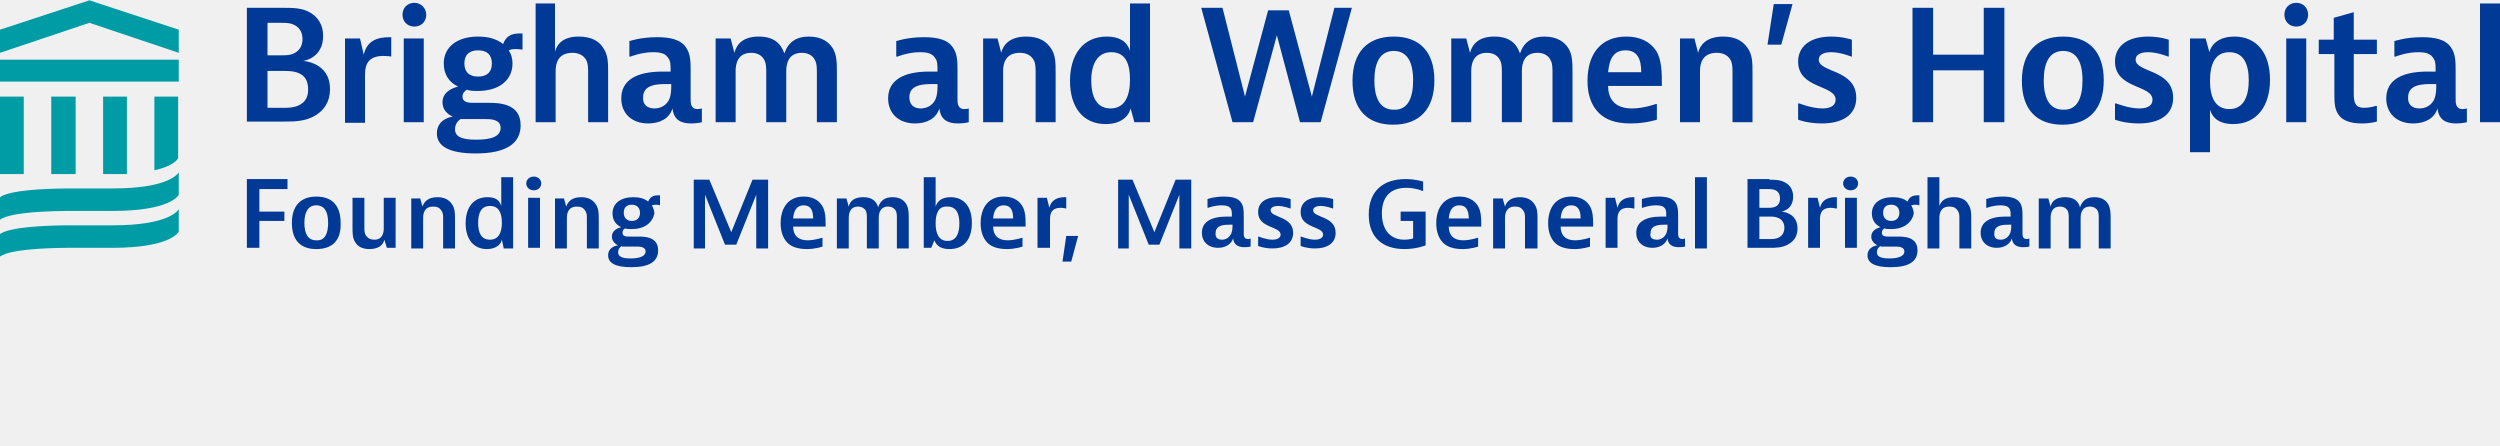
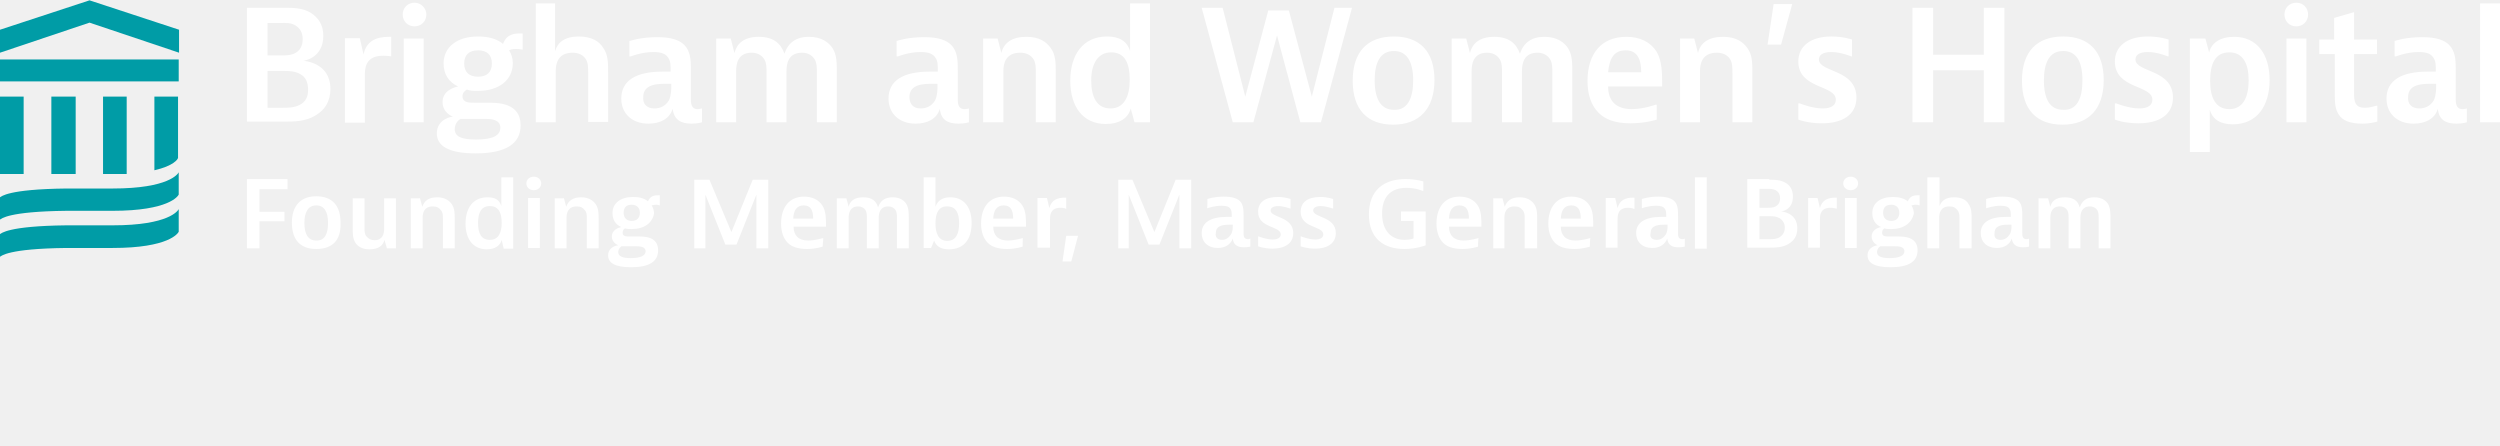
- <svg xmlns="http://www.w3.org/2000/svg" width="740" height="132" fill="none" viewBox="0 0 740 132">
-   <path fill="#003A96" d="M85.1 53.19v2.775h-8.325v6.66h7.4V65.4h-7.4v7.955h-3.7v-20.35H85.1v.185Zm8.51 20.535c-4.625 0-7.215-2.59-7.215-7.77 0-4.995 2.59-7.77 7.215-7.77s7.215 2.59 7.215 7.77c.185 5.18-2.405 7.77-7.215 7.77Zm3.515-7.77c0-3.33-1.11-5.18-3.515-5.18-2.405 0-3.515 2.035-3.515 5.18 0 3.33 1.11 5.18 3.515 5.18 2.59.185 3.515-2.035 3.515-5.18Zm17.39 7.4-.74-2.405c-.37 1.665-1.85 2.775-4.44 2.775-2.035 0-3.33-.74-4.07-1.85-.925-1.295-.925-2.775-.925-4.625v-8.695h3.515v8.88c0 .925 0 1.665.555 2.405.555.74 1.295 1.11 2.405 1.11 2.405 0 2.775-2.035 2.775-3.33v-9.065h3.515v14.8h-2.59Zm9.805-14.8.74 2.59c.555-1.665 1.85-2.775 4.44-2.775 2.22 0 3.515.925 4.255 2.035.925 1.295.925 2.775.925 4.44v8.695h-3.515v-8.88c0-.925 0-1.665-.555-2.405-.555-.74-1.11-1.11-2.405-1.11-2.59 0-2.96 2.035-2.96 3.33v9.065h-3.515v-14.8h2.59v-.185Zm27.565-6.105v21.09h-2.775l-.555-2.59c-.37 1.665-2.035 2.775-4.44 2.775-4.07 0-6.29-3.145-6.29-7.585 0-4.625 2.22-7.77 6.475-7.77 2.22 0 3.515.74 4.07 2.59v-8.51h3.515Zm-10.36 13.505c0 2.96.925 4.995 3.515 4.995s3.515-2.22 3.515-4.995c0-2.96-.925-4.995-3.515-4.995s-3.515 2.035-3.515 4.995ZM160.21 54.3c0 1.11-.925 2.035-2.22 2.035-1.295 0-2.22-.925-2.22-2.035s.925-2.035 2.22-2.035c1.295 0 2.22.925 2.22 2.035Zm-.37 4.255v14.8h-3.515v-14.8h3.515Zm7.03 0 .74 2.59c.555-1.665 1.85-2.775 4.44-2.775 2.22 0 3.515.925 4.255 2.035.925 1.295.925 2.775.925 4.44v8.695h-3.515v-8.88c0-.925 0-1.665-.555-2.405-.555-.74-1.11-1.11-2.405-1.11-2.59 0-2.96 2.035-2.96 3.33v9.065h-3.515v-14.8h2.59v-.185Zm20.165 9.25c-.74 0-1.48 0-2.035-.185-.37.185-.74.555-.74 1.295 0 1.11 1.11 1.11 2.035 1.11h2.59c1.85 0 5.92 0 5.92 4.07 0 3.33-2.59 4.995-7.955 4.995-4.81 0-6.845-1.295-6.845-3.515 0-2.59 2.775-2.96 2.96-2.96 0 0-1.85-.74-1.85-2.59 0-1.85 1.85-2.59 2.775-2.775-1.665-.74-2.59-2.22-2.59-4.07 0-2.96 2.405-4.81 6.105-4.81 1.85 0 3.33.37 4.44 1.295.74-1.85 2.22-1.85 3.145-1.85h.37v2.96s-.555-.185-1.11-.185c-.74 0-1.11.185-1.295.185.37.74.74 1.48.74 2.405-.555 2.775-2.96 4.625-6.66 4.625Zm-2.96 4.995s-1.11.555-1.11 1.85 1.11 1.85 3.7 1.85c2.775 0 4.44-.74 4.44-2.035 0-1.48-1.85-1.48-2.775-1.48h-4.255V72.8Zm5.365-9.805c0-1.48-.925-2.405-2.405-2.405-1.48 0-2.405.74-2.405 2.405 0 1.48.925 2.405 2.405 2.405 1.48 0 2.405-.925 2.405-2.405Zm20.535-9.805 6.475 15.54 6.29-15.54h4.625v20.35h-3.515V57.63l-5.92 14.8h-3.33l-5.92-14.8v15.91h-3.33V53.19h4.625Zm33.485 19.795s-2.035.74-4.625.74c-2.775 0-4.625-.74-5.735-1.85-1.295-1.295-2.035-3.33-2.035-5.735 0-4.81 2.405-7.955 6.845-7.955 2.405 0 4.255.925 5.365 2.59 1.11 1.665 1.11 3.885 1.11 6.29h-9.62c0 2.59 1.48 4.07 4.255 4.07 2.035 0 4.255-.74 4.255-.74h.185v2.59Zm-2.775-8.325c0-2.405-.74-3.885-2.775-3.885s-2.96 1.48-3.145 3.885h5.92Zm9.805-6.105.74 2.59c.37-1.665 1.665-2.775 4.255-2.775s3.885 1.11 4.44 2.96c.74-2.035 2.035-2.96 4.255-2.96 2.405 0 3.515 1.11 4.07 2.035.74 1.295.74 2.775.74 4.44v8.695h-3.515v-8.88c0-.925 0-1.665-.37-2.405-.37-.555-1.11-1.11-2.22-1.11-2.405 0-2.775 2.035-2.775 3.33v9.065h-3.515v-8.88c0-.925 0-1.665-.37-2.405-.37-.555-1.11-1.11-2.22-1.11-2.405 0-2.775 2.035-2.775 3.33v9.065h-3.515v-14.8h2.775v-.185Zm26.455-6.105v8.695c.555-1.665 1.85-2.775 4.44-2.775 3.885 0 6.29 2.775 6.29 7.585 0 4.995-2.405 7.77-6.66 7.77-2.22 0-3.7-.74-4.44-2.59l-.925 2.22h-2.22V52.45h3.515Zm0 13.69c0 2.96.925 5.18 3.515 5.18s3.515-2.22 3.515-5.18c0-2.96-.925-4.995-3.515-4.995-2.59-.185-3.515 1.85-3.515 4.995Zm25.715 6.845s-2.035.74-4.625.74c-2.775 0-4.625-.74-5.735-1.85-1.295-1.295-2.035-3.33-2.035-5.735 0-4.81 2.405-7.955 6.845-7.955 2.405 0 4.255.925 5.365 2.59 1.11 1.665 1.11 3.885 1.11 6.29h-9.62c0 2.59 1.48 4.07 4.255 4.07 2.035 0 4.255-.74 4.255-.74h.185v2.59Zm-2.775-8.325c0-2.405-.74-3.885-2.775-3.885s-2.96 1.48-3.145 3.885h5.92Zm15.54-2.96s-.74-.185-1.48-.185c-3.145 0-3.145 2.405-3.145 3.515v8.325h-3.7v-14.8h2.775l.74 2.96c.555-2.405 2.405-3.145 4.625-3.145h.37v3.33h-.185Zm3.7 8.14-2.035 7.585h-2.59l1.11-7.585h3.515Zm16.095-16.65 6.475 15.54 6.29-15.54h4.625v20.35h-3.515V57.63l-5.92 14.8h-3.145l-5.92-14.8v15.91h-3.145V53.19h4.255Zm22.2 5.735s1.85-.74 4.81-.74c2.22 0 4.255.37 5.18 1.85.74 1.11.74 2.59.74 4.07V69.1c0 .555 0 1.665 1.295 1.665.37 0 .74-.185.74-.185v2.405s-.74.185-1.85.185c-1.85 0-3.145-.74-3.33-2.59-.555 1.665-2.22 2.775-4.44 2.775-2.96 0-4.81-1.85-4.81-4.44 0-3.145 2.59-4.81 7.4-4.81h1.48c0-1.295 0-1.85-.37-2.405-.37-.555-1.11-.925-2.59-.925-2.22 0-4.07.74-4.07.74h-.185v-2.59Zm4.255 12.025c1.11 0 2.035-.555 2.59-1.48.555-.925.555-2.035.555-2.59v-.37h-.74c-1.48 0-4.255 0-4.255 2.405-.185 1.295.555 2.035 1.85 2.035Zm20.35-9.25h-.185s-1.85-.74-3.515-.74c-1.48 0-2.22.555-2.22 1.295 0 2.22 6.66 1.665 6.66 6.66 0 3.145-2.59 4.625-6.105 4.625-2.59 0-4.255-.74-4.255-.74v-2.775h.185s2.22.925 4.07.925c1.665 0 2.405-.74 2.405-1.48 0-2.59-6.66-1.85-6.66-6.66 0-2.775 2.035-4.44 5.92-4.44 2.035 0 3.7.555 3.7.555V61.7Zm12.58 0h-.185s-1.85-.74-3.515-.74c-1.48 0-2.22.555-2.22 1.295 0 2.22 6.66 1.665 6.66 6.66 0 3.145-2.59 4.625-6.105 4.625-2.59 0-4.255-.74-4.255-.74v-2.775h.185s2.22.925 4.07.925c1.665 0 2.405-.74 2.405-1.48 0-2.59-6.66-1.85-6.66-6.66 0-2.775 2.035-4.44 5.92-4.44 2.035 0 3.7.555 3.7.555V61.7Zm27.38.925v9.99s-2.59 1.11-6.29 1.11c-6.29 0-10.545-3.33-10.545-10.175 0-7.215 4.44-10.545 10.915-10.545 2.96 0 5.18.74 5.18.74v2.775h-.185s-2.035-.925-4.81-.925c-4.44 0-7.215 2.405-7.215 7.585s2.775 7.77 6.66 7.77c1.48 0 2.59-.37 2.59-.37V65.4h-3.7v-2.775h7.4Zm15.54 10.36s-2.035.74-4.625.74c-2.775 0-4.625-.74-5.735-1.85-1.295-1.295-2.035-3.33-2.035-5.735 0-4.81 2.405-7.955 6.845-7.955 2.405 0 4.255.925 5.365 2.59 1.11 1.665 1.11 3.885 1.11 6.29h-9.62c0 2.59 1.48 4.07 4.255 4.07 2.035 0 4.255-.74 4.255-.74h.185v2.59Zm-2.775-8.325c0-2.405-.74-3.885-2.775-3.885s-2.96 1.48-3.145 3.885h5.92Zm9.99-6.105.74 2.59c.555-1.665 1.85-2.775 4.44-2.775 2.22 0 3.515.925 4.255 2.035.925 1.295.925 2.775.925 4.44v8.695h-3.7v-8.88c0-.925 0-1.665-.555-2.405-.555-.74-1.11-1.11-2.405-1.11-2.59 0-2.96 2.035-2.96 3.33v9.065h-3.515v-14.8h2.775v-.185Zm25.9 14.43s-2.035.74-4.625.74c-2.775 0-4.625-.74-5.735-1.85-1.295-1.295-2.035-3.33-2.035-5.735 0-4.81 2.405-7.955 6.845-7.955 2.405 0 4.255.925 5.365 2.59 1.11 1.665 1.11 3.885 1.11 6.29h-9.62c0 2.59 1.48 4.07 4.255 4.07 2.035 0 4.255-.74 4.255-.74h.185v2.59Zm-2.775-8.325c0-2.405-.74-3.885-2.775-3.885s-2.96 1.48-3.145 3.885h5.92Zm15.54-2.96s-.74-.185-1.48-.185c-3.145 0-3.145 2.405-3.145 3.515v8.325h-3.515v-14.8h2.775l.74 2.96c.555-2.405 2.405-3.145 4.625-3.145h.37v3.33h-.37Zm2.59-2.775s1.85-.74 4.81-.74c2.22 0 4.255.37 5.18 1.85.74 1.11.74 2.59.74 4.07V69.1c0 .555 0 1.665 1.295 1.665.37 0 .74-.185.74-.185v2.405s-.74.185-1.85.185c-1.85 0-3.145-.74-3.33-2.59-.555 1.665-2.22 2.775-4.44 2.775-2.96 0-4.81-1.85-4.81-4.44 0-3.145 2.59-4.81 7.4-4.81h1.48c0-1.295 0-1.85-.37-2.405-.37-.555-1.11-.925-2.59-.925-2.22 0-4.07.74-4.07.74h-.185v-2.59Zm4.44 12.025c1.11 0 2.035-.555 2.59-1.48.555-.925.555-2.035.555-2.59v-.37h-.74c-1.48 0-4.255 0-4.255 2.405-.37 1.295.37 2.035 1.85 2.035Zm14.8-18.5v21.09h-3.515V52.45h3.515Zm18.5.74c1.48 0 3.33 0 4.81.925 1.295.74 2.22 2.035 2.22 4.07 0 4.07-3.515 4.44-3.515 4.44s4.81.185 4.81 4.995c0 2.405-1.11 3.7-2.59 4.625-1.85 1.11-3.885 1.11-5.55 1.11h-6.66v-20.35h6.475v.185Zm-2.96 8.325h2.405c.74 0 1.665 0 2.405-.37.74-.37 1.295-1.11 1.295-2.405 0-1.295-.555-2.035-1.295-2.405-.74-.37-1.665-.37-2.405-.37h-2.405v5.55Zm0 9.25h2.96c.925 0 2.035 0 2.96-.555.925-.555 1.48-1.48 1.48-2.775s-.555-2.22-1.48-2.775c-1.11-.555-2.035-.555-2.96-.555h-2.96v6.66Zm22.57-9.065s-.74-.185-1.48-.185c-3.145 0-3.145 2.405-3.145 3.515v8.325h-3.515v-14.8h2.775l.74 2.96c.555-2.405 2.405-3.145 4.625-3.145h.37v3.33h-.37Zm6.66-7.4c0 1.11-.925 2.035-2.22 2.035-1.295 0-2.22-.925-2.22-2.035s.925-2.035 2.22-2.035c1.295 0 2.22.925 2.22 2.035Zm-.37 4.255v14.8h-3.515v-14.8h3.515Zm10.175 9.25c-.74 0-1.48 0-2.035-.185-.37.185-.74.555-.74 1.295 0 1.11 1.11 1.11 2.035 1.11h2.59c1.85 0 5.92 0 5.92 4.07 0 3.33-2.59 4.995-7.955 4.995-4.81 0-6.845-1.295-6.845-3.515 0-2.59 2.775-2.96 2.96-2.96 0 0-1.85-.74-1.85-2.59 0-1.85 1.85-2.59 2.775-2.775-1.665-.74-2.59-2.22-2.59-4.07 0-2.96 2.405-4.81 6.105-4.81 1.85 0 3.33.37 4.44 1.295.74-1.85 2.22-1.85 3.145-1.85h.37v2.96s-.555-.185-1.11-.185c-.74 0-1.11.185-1.295.185.37.74.74 1.48.74 2.405-.555 2.775-2.96 4.625-6.66 4.625Zm-3.145 4.995s-1.11.555-1.11 1.85 1.11 1.85 3.7 1.85c2.775 0 4.44-.74 4.44-2.035 0-1.48-1.85-1.48-2.775-1.48h-4.255V72.8Zm5.55-9.805c0-1.48-.925-2.405-2.405-2.405-1.48 0-2.405.74-2.405 2.405 0 1.48.925 2.405 2.405 2.405 1.48 0 2.405-.925 2.405-2.405Zm11.84-10.545v8.51c.555-1.48 1.665-2.59 4.255-2.59 2.405 0 3.7.925 4.255 2.035.925 1.295.925 2.775.925 4.44v8.695h-3.515v-8.88c0-.925 0-1.665-.555-2.405-.555-.74-1.11-1.11-2.405-1.11-2.59 0-2.96 2.035-2.96 3.33v9.065h-3.515V52.45h3.515Zm13.875 6.475s1.85-.74 4.81-.74c2.22 0 4.255.37 5.18 1.85.74 1.11.74 2.59.74 4.07V69.1c0 .555 0 1.665 1.295 1.665.37 0 .74-.185.74-.185v2.405s-.74.185-1.85.185c-1.85 0-3.145-.74-3.33-2.59-.555 1.665-2.22 2.775-4.44 2.775-2.96 0-4.81-1.85-4.81-4.44 0-3.145 2.59-4.81 7.4-4.81h1.48c0-1.295 0-1.85-.37-2.405-.37-.555-1.11-.925-2.59-.925-2.22 0-4.07.74-4.07.74h-.185v-2.59Zm4.255 12.025c1.11 0 2.035-.555 2.59-1.48.555-.925.555-2.035.555-2.59v-.37h-.74c-1.48 0-4.255 0-4.255 2.405-.185 1.295.37 2.035 1.85 2.035Zm14.06-12.395.74 2.59c.37-1.665 1.665-2.775 4.255-2.775s3.885 1.11 4.44 2.96c.74-2.035 2.035-2.96 4.255-2.96 2.405 0 3.515 1.11 4.07 2.035.74 1.295.74 2.775.74 4.44v8.695h-3.515v-8.88c0-.925 0-1.665-.37-2.405-.37-.555-1.11-1.11-2.22-1.11-2.405 0-2.775 2.035-2.775 3.33v9.065h-3.515v-8.88c0-.925 0-1.665-.37-2.405-.37-.555-1.11-1.11-2.22-1.11-2.405 0-2.775 2.035-2.775 3.33v9.065h-3.515v-14.8h2.775v-.185ZM83.99 2.315c2.59 0 5.55 0 7.955 1.48 2.035 1.295 3.7 3.33 3.7 6.845 0 6.66-5.92 7.4-5.92 7.4s7.955.37 7.955 8.325c0 3.885-1.85 6.29-4.255 7.77-2.96 1.85-6.475 1.85-9.25 1.85h-11.1V2.315H83.99Zm-4.995 14.06h4.255c1.295 0 2.775 0 4.07-.74 1.295-.74 2.22-2.035 2.22-4.07s-.925-3.33-2.22-4.07c-1.295-.74-2.775-.74-4.07-.74h-4.07v9.62h-.185Zm0 15.54h4.81c1.48 0 3.33 0 4.995-.925s2.405-2.405 2.405-4.44c0-2.035-.555-3.7-2.22-4.625C87.32 21 85.47 21 83.99 21h-4.81v10.915h-.185Zm37-15.17s-1.295-.185-2.59-.185c-5.365 0-5.365 3.885-5.365 5.92v13.875h-5.92V11.38h4.44l1.11 4.81c.925-4.07 3.885-5.18 7.585-5.18h.555v5.735h.185ZM126.17 4.35c0 2.035-1.48 3.515-3.515 3.515s-3.515-1.48-3.515-3.515 1.48-3.515 3.515-3.515S126.17 2.5 126.17 4.35Zm-.74 7.03v24.79h-5.92V11.38h5.92Zm16.095 15.54c-1.295 0-2.405 0-3.33-.37-.555.37-1.295.925-1.295 2.035 0 1.85 2.035 1.85 3.33 1.85h4.07c3.145 0 9.805 0 9.805 6.66 0 5.365-4.255 8.325-13.32 8.325-7.955 0-11.47-2.22-11.47-5.92 0-4.44 4.625-4.995 4.81-4.995-.185 0-3.145-1.11-3.145-4.255 0-3.145 3.145-4.255 4.625-4.625-2.775-1.295-4.255-3.7-4.255-6.845 0-4.81 3.885-7.955 10.175-7.955 3.145 0 5.55.74 7.4 2.22 1.11-3.145 3.7-3.145 5.18-3.145h.555v4.81s-.925-.185-2.035-.185-1.665.185-2.035.37c.74 1.11 1.11 2.405 1.11 3.885 0 4.995-4.07 8.14-10.175 8.14Zm-5.18 8.325s-1.665.925-1.665 2.96c0 2.22 1.85 3.145 6.29 3.145 4.81 0 7.215-1.11 7.215-3.515 0-2.59-3.145-2.59-4.44-2.59h-7.4Zm9.25-16.465c0-2.59-1.48-3.885-4.07-3.885-2.59 0-4.07 1.295-4.07 3.885s1.48 3.885 4.07 3.885c2.59 0 4.07-1.295 4.07-3.885ZM164.28 1.02v14.245c.74-2.59 2.775-4.44 7.03-4.44 3.885 0 6.105 1.48 7.215 3.33 1.48 2.035 1.48 4.44 1.48 7.4V36.17h-5.92V21.555c0-1.48 0-2.96-.74-4.07-.74-1.11-2.035-1.85-3.885-1.85-4.44 0-4.995 3.33-4.995 5.365v15.17h-5.92V1.02h5.735Zm22.2 11.1s3.145-1.11 7.955-1.11c3.7 0 7.03.555 8.695 3.145 1.295 1.85 1.295 4.44 1.295 6.66v8.51c0 1.11 0 2.96 2.035 2.96a4.52 4.52 0 0 0 1.295-.185v4.07s-1.295.37-3.145.37c-3.145 0-5.18-1.11-5.55-4.44-.925 2.96-3.7 4.44-7.215 4.44-4.81 0-7.955-2.96-7.955-7.4 0-5.365 4.44-7.955 12.21-7.955h2.405c0-2.035 0-3.145-.74-4.07-.74-1.11-1.85-1.665-4.44-1.665-3.515 0-6.66 1.295-6.66 1.295h-.37V12.12h.185Zm7.215 19.98c1.665 0 3.33-.74 4.255-2.405.74-1.48.74-3.33.74-4.255v-.555h-1.295c-2.59 0-7.03 0-7.03 3.885-.185 2.035 1.11 3.33 3.33 3.33Zm22.57-20.72 1.11 4.255c.74-2.775 2.775-4.81 7.215-4.81 4.255 0 6.475 1.85 7.585 4.995 1.11-3.33 3.515-4.995 7.215-4.995 3.885 0 5.92 1.665 7.03 3.33 1.295 2.035 1.295 4.44 1.295 7.4V36.17h-5.92V21.555c0-1.48 0-2.96-.74-4.07-.555-.925-1.665-1.85-3.7-1.85-4.07 0-4.625 3.33-4.625 5.365v15.17h-5.92V21.555c0-1.48 0-2.96-.74-4.07-.555-.925-1.665-1.85-3.7-1.85-4.07 0-4.625 3.33-4.625 5.365v15.17h-5.92V11.38h4.44Zm49.21.74s3.145-1.11 7.955-1.11c3.7 0 7.03.555 8.695 3.145 1.295 1.85 1.295 4.44 1.295 6.66v8.51c0 1.11 0 2.96 2.035 2.96.74 0 1.295-.185 1.295-.185v4.07s-1.295.37-3.145.37c-3.145 0-5.18-1.11-5.55-4.44-.925 2.96-3.7 4.44-7.215 4.44-4.81 0-7.955-2.96-7.955-7.4 0-5.365 4.44-7.955 12.21-7.955h2.405c0-2.035 0-3.145-.74-4.07-.74-1.11-1.85-1.665-4.44-1.665-3.515 0-6.66 1.295-6.66 1.295h-.37V12.12h.185Zm7.03 19.98c1.665 0 3.33-.74 4.255-2.405.74-1.48.74-3.33.74-4.255v-.555h-1.295c-2.59 0-7.03 0-7.03 3.885 0 2.035 1.11 3.33 3.33 3.33Zm22.755-20.72 1.11 4.255c.74-2.96 3.145-4.81 7.4-4.81 3.885 0 5.92 1.48 7.215 3.33 1.48 2.035 1.48 4.44 1.48 7.4V36.17h-5.92V21.555c0-1.48 0-2.96-.74-4.07-.74-1.11-2.035-1.85-3.885-1.85-4.44 0-4.995 3.33-4.995 5.365v15.17h-5.92V11.38h4.255ZM340.4 1.02v35.15h-4.625l-1.11-4.07c-.74 2.775-3.33 4.625-7.4 4.625-6.845 0-10.545-5.18-10.545-12.765 0-7.585 3.7-13.135 10.915-13.135 3.515 0 5.92 1.295 6.845 4.255V1.02h5.92Zm-17.39 22.755c0 4.995 1.665 8.325 5.735 8.325s5.735-3.515 5.735-8.51c0-4.995-1.48-8.14-5.55-8.14s-5.92 3.515-5.92 8.325Zm38.85-21.46 6.66 26.27 6.845-25.53h6.105l6.845 25.53 6.66-26.27h5.18l-9.25 33.855H384.8l-6.845-25.715-7.03 25.715h-6.105l-9.25-33.855h6.29Zm50.505 34.595c-7.585 0-12.025-4.44-12.025-12.95 0-8.51 4.44-13.135 12.21-13.135 7.585 0 12.025 4.44 12.025 12.95 0 8.51-4.44 13.135-12.21 13.135Zm5.92-13.135c0-5.55-1.85-8.695-5.735-8.695-4.07 0-5.735 3.515-5.735 8.695 0 5.55 1.85 8.695 5.735 8.695 4.07.185 5.735-3.33 5.735-8.695ZM434.01 11.38l1.11 4.255c.74-2.775 2.775-4.81 7.215-4.81 4.255 0 6.475 1.85 7.585 4.995 1.11-3.33 3.515-4.995 7.215-4.995 3.885 0 5.92 1.665 7.03 3.33 1.295 2.035 1.295 4.44 1.295 7.4V36.17h-5.92V21.555c0-1.48 0-2.96-.74-4.07-.555-.925-1.665-1.85-3.7-1.85-4.07 0-4.625 3.33-4.625 5.365v15.17h-5.92V21.555c0-1.48 0-2.96-.74-4.07-.555-.925-1.665-1.85-3.7-1.85-4.07 0-4.625 3.33-4.625 5.365v15.17h-5.92V11.38h4.44Zm56.425 24.05s-3.33 1.11-7.77 1.11c-4.81 0-7.585-1.295-9.435-3.145-2.22-2.22-3.33-5.365-3.33-9.435 0-8.14 4.07-13.135 11.47-13.135 4.07 0 7.03 1.48 8.88 4.255 1.665 2.775 1.665 6.475 1.665 10.36h-15.91c0 4.255 2.405 6.66 7.03 6.66 3.515 0 7.03-1.295 7.03-1.295h.37v4.625Zm-4.625-14.06c0-4.07-1.295-6.475-4.625-6.475-3.515 0-4.81 2.405-5.18 6.475h9.805Zm15.725-9.99 1.11 4.255c.74-2.96 3.145-4.81 7.4-4.81 3.885 0 5.92 1.48 7.215 3.33 1.48 2.035 1.48 4.44 1.48 7.4V36.17h-5.92V21.555c0-1.48 0-2.96-.74-4.07-.74-1.11-2.035-1.85-3.885-1.85-4.44 0-4.995 3.33-4.995 5.365v15.17h-5.92V11.38h4.255Zm21.645 1.85 1.85-12.025h5.55l-3.33 12.025h-4.07Zm25.16 3.515h-.37s-3.145-1.295-5.92-1.295c-2.59 0-3.7.925-3.7 2.22 0 3.885 11.1 2.775 11.1 11.285 0 5.18-4.255 7.585-10.175 7.585-4.255 0-7.03-1.11-7.03-1.11v-4.81h.37s3.7 1.48 6.845 1.48c2.775 0 3.885-1.11 3.885-2.59 0-4.44-11.1-3.145-11.1-11.285 0-4.44 3.515-7.4 9.805-7.4 3.515 0 6.105.925 6.105.925v4.995h.185Zm23.865-14.43V16.19h14.985V2.315h6.105V36.17h-6.105V20.815h-14.985V36.17H566.1V2.315h6.105ZM610.5 36.91c-7.585 0-12.025-4.44-12.025-12.95 0-8.51 4.44-13.135 12.21-13.135 7.585 0 12.025 4.44 12.025 12.95 0 8.51-4.44 13.135-12.21 13.135Zm5.92-13.135c0-5.55-1.85-8.695-5.735-8.695-4.07 0-5.735 3.515-5.735 8.695 0 5.55 1.85 8.695 5.735 8.695 4.07.185 5.735-3.33 5.735-8.695Zm25.715-7.03h-.37s-3.145-1.295-5.92-1.295c-2.59 0-3.7.925-3.7 2.22 0 3.885 11.1 2.775 11.1 11.285 0 5.18-4.255 7.585-10.175 7.585-4.255 0-7.03-1.11-7.03-1.11v-4.81h.37s3.7 1.48 6.845 1.48c2.775 0 3.885-1.11 3.885-2.59 0-4.44-11.1-3.145-11.1-11.285 0-4.44 3.515-7.4 9.805-7.4 3.515 0 6.105.925 6.105.925v4.995h.185Zm6.105 28.305V11.38h4.625l1.11 4.07c.74-2.775 3.33-4.625 7.4-4.625 6.845 0 10.545 5.18 10.545 12.765 0 7.585-3.7 13.135-10.915 13.135-3.515 0-5.92-1.295-6.845-4.255v12.58h-5.92Zm17.39-21.275c0-4.995-1.665-8.325-5.735-8.325-4.255 0-5.735 3.515-5.735 8.51 0 4.995 1.665 8.325 5.735 8.325s5.735-3.515 5.735-8.51ZM683.205 4.35c0 2.035-1.48 3.515-3.515 3.515s-3.515-1.48-3.515-3.515 1.48-3.515 3.515-3.515c2.22 0 3.515 1.665 3.515 3.515Zm-.555 7.03v24.79h-5.92V11.38h5.92Zm20.905 24.605s-1.85.555-4.44.555c-3.515 0-5.92-.925-7.03-2.775-1.11-1.665-1.11-3.7-1.11-6.475V16.005h-4.625V11.75h4.44V5.275l5.92-1.665v8.14h6.845v4.255h-6.845v11.1c0 1.665 0 2.775.555 3.7.555.925 1.48 1.11 2.59 1.11 1.665 0 3.33-.555 3.33-.555h.37v4.625Zm5.365-23.865s3.145-1.11 7.955-1.11c3.7 0 7.03.555 8.695 3.145 1.295 1.85 1.295 4.44 1.295 6.66v8.51c0 1.11 0 2.96 2.035 2.96.74 0 1.295-.185 1.295-.185v4.07s-1.295.37-3.145.37c-3.145 0-5.18-1.11-5.55-4.44-.925 2.96-3.7 4.44-7.215 4.44-4.81 0-7.955-2.96-7.955-7.4 0-5.365 4.44-7.955 12.21-7.955h2.405c0-2.035 0-3.145-.74-4.07-.74-1.11-1.85-1.665-4.44-1.665-3.515 0-6.66 1.295-6.66 1.295h-.37V12.12h.185Zm7.215 19.98c1.665 0 3.33-.74 4.255-2.405.74-1.48.74-3.33.74-4.255v-.555h-1.295c-2.59 0-7.03 0-7.03 3.885-.185 2.035 1.11 3.33 3.33 3.33ZM740 1.02v35.15h-5.92V1.02H740Z" />
-   <path fill="#009CA6" d="M7.03 28.585H0v22.94h7.03v-22.94Zm8.14 0v22.94h7.215v-22.94H15.17Zm15.355 0v22.94h7.03v-22.94h-7.03ZM0 24.145h52.91V17.67H0v6.475ZM26.455.095 0 8.79v6.845l26.455-8.88 26.455 8.88V8.79L26.455.095ZM52.91 50.97c-.185.37-2.775 4.81-19.61 4.81H19.61C2.22 55.965.37 58.185 0 58.37v6.66c.37-.185 2.22-2.405 19.61-2.59H33.3c16.835 0 19.425-4.44 19.61-4.81v-6.66Zm0 10.915c-.185.37-2.775 4.81-19.61 4.81H19.61C2.22 66.88.37 69.1 0 69.285v6.66c.37-.185 2.22-2.405 19.61-2.59H33.3c16.835 0 19.425-4.44 19.61-4.81v-6.66Zm-7.215-33.3v21.83c5.735-1.295 7.03-3.33 7.03-3.7v-18.13h-7.03Z" />
+ <svg xmlns="http://www.w3.org/2000/svg" version="1.1" id="Layer_1" x="0px" y="0px" viewBox="0 0 740 132" style="enable-background:new 0 0 740 132;" xml:space="preserve">
+   <style type="text/css">
+ 	.st0{fill:#FFFFFF;}
+ 	.st1{fill:#009CA6;}
+ </style>
+   <path class="st0" d="M85.1,53.2V56h-8.3v6.7h7.4v2.8h-7.4v8h-3.7V53h12C85.1,53,85.1,53.2,85.1,53.2z M93.6,73.7  c-4.6,0-7.2-2.6-7.2-7.8c0-5,2.6-7.8,7.2-7.8s7.2,2.6,7.2,7.8C101,71.1,98.4,73.7,93.6,73.7z M97.1,66c0-3.3-1.1-5.2-3.5-5.2  s-3.5,2-3.5,5.2c0,3.3,1.1,5.2,3.5,5.2C96.2,71.3,97.1,69.1,97.1,66z M114.5,73.4l-0.7-2.4c-0.4,1.7-1.8,2.8-4.4,2.8  c-2,0-3.3-0.7-4.1-1.8c-0.9-1.3-0.9-2.8-0.9-4.6v-8.7h3.5v8.9c0,0.9,0,1.7,0.6,2.4s1.3,1.1,2.4,1.1c2.4,0,2.8-2,2.8-3.3v-9.1h3.5  v14.8H114.5z M124.3,58.6l0.7,2.6c0.6-1.7,1.8-2.8,4.4-2.8c2.2,0,3.5,0.9,4.3,2c0.9,1.3,0.9,2.8,0.9,4.4v8.7h-3.5v-8.9  c0-0.9,0-1.7-0.6-2.4c-0.6-0.7-1.1-1.1-2.4-1.1c-2.6,0-3,2-3,3.3v9.1h-3.5V58.7h2.6L124.3,58.6L124.3,58.6z M151.9,52.5v21.1h-2.8  l-0.6-2.6c-0.4,1.7-2,2.8-4.4,2.8c-4.1,0-6.3-3.1-6.3-7.6c0-4.6,2.2-7.8,6.5-7.8c2.2,0,3.5,0.7,4.1,2.6v-8.5L151.9,52.5L151.9,52.5z   M141.5,66c0,3,0.9,5,3.5,5s3.5-2.2,3.5-5c0-3-0.9-5-3.5-5S141.5,63,141.5,66z M160.2,54.3c0,1.1-0.9,2-2.2,2s-2.2-0.9-2.2-2  s0.9-2,2.2-2S160.2,53.2,160.2,54.3z M159.8,58.6v14.8h-3.5V58.6C156.3,58.6,159.8,58.6,159.8,58.6z M166.9,58.6l0.7,2.6  c0.6-1.7,1.9-2.8,4.4-2.8c2.2,0,3.5,0.9,4.3,2c0.9,1.3,0.9,2.8,0.9,4.4v8.7h-3.5v-8.9c0-0.9,0-1.7-0.6-2.4c-0.6-0.7-1.1-1.1-2.4-1.1  c-2.6,0-3,2-3,3.3v9.1h-3.5V58.7h2.6L166.9,58.6L166.9,58.6z M187,67.8c-0.7,0-1.5,0-2-0.2c-0.4,0.2-0.7,0.6-0.7,1.3  c0,1.1,1.1,1.1,2,1.1h2.6c1.9,0,5.9,0,5.9,4.1c0,3.3-2.6,5-8,5c-4.8,0-6.8-1.3-6.8-3.5c0-2.6,2.8-3,3-3c0,0-1.9-0.7-1.9-2.6  s1.9-2.6,2.8-2.8c-1.7-0.7-2.6-2.2-2.6-4.1c0-3,2.4-4.8,6.1-4.8c1.9,0,3.3,0.4,4.4,1.3c0.7-1.8,2.2-1.8,3.1-1.8h0.4v3  c0,0-0.6-0.2-1.1-0.2c-0.7,0-1.1,0.2-1.3,0.2c0.4,0.7,0.7,1.5,0.7,2.4C193.1,66,190.7,67.8,187,67.8L187,67.8z M184.1,72.8  c0,0-1.1,0.6-1.1,1.8s1.1,1.8,3.7,1.8c2.8,0,4.4-0.7,4.4-2c0-1.5-1.9-1.5-2.8-1.5h-4.3V72.8z M189.4,63c0-1.5-0.9-2.4-2.4-2.4  s-2.4,0.7-2.4,2.4c0,1.5,0.9,2.4,2.4,2.4S189.4,64.5,189.4,63z M210,53.2l6.5,15.5l6.3-15.5h4.6v20.3h-3.5V57.6l-5.9,14.8h-3.3  l-5.9-14.8v15.9h-3.3V53.2C205.4,53.2,210,53.2,210,53.2z M243.5,73c0,0-2,0.7-4.6,0.7c-2.8,0-4.6-0.7-5.7-1.8c-1.3-1.3-2-3.3-2-5.7  c0-4.8,2.4-8,6.8-8c2.4,0,4.3,0.9,5.4,2.6s1.1,3.9,1.1,6.3h-9.6c0,2.6,1.5,4.1,4.3,4.1c2,0,4.3-0.7,4.3-0.7h0.2L243.5,73L243.5,73z   M240.7,64.7c0-2.4-0.7-3.9-2.8-3.9s-3,1.5-3.1,3.9H240.7z M250.5,58.6l0.7,2.6c0.4-1.7,1.7-2.8,4.3-2.8s3.9,1.1,4.4,3  c0.7-2,2-3,4.3-3c2.4,0,3.5,1.1,4.1,2c0.7,1.3,0.7,2.8,0.7,4.4v8.7h-3.5v-8.9c0-0.9,0-1.7-0.4-2.4c-0.4-0.6-1.1-1.1-2.2-1.1  c-2.4,0-2.8,2-2.8,3.3v9.1h-3.5v-8.9c0-0.9,0-1.7-0.4-2.4c-0.4-0.6-1.1-1.1-2.2-1.1c-2.4,0-2.8,2-2.8,3.3v9.1h-3.5V58.7h2.8  L250.5,58.6L250.5,58.6z M276.9,52.5v8.7c0.6-1.7,1.9-2.8,4.4-2.8c3.9,0,6.3,2.8,6.3,7.6c0,5-2.4,7.8-6.7,7.8  c-2.2,0-3.7-0.7-4.4-2.6l-0.9,2.2h-2.2V52.5L276.9,52.5L276.9,52.5z M276.9,66.1c0,3,0.9,5.2,3.5,5.2s3.5-2.2,3.5-5.2s-0.9-5-3.5-5  C277.9,61,276.9,63,276.9,66.1z M302.7,73c0,0-2,0.7-4.6,0.7c-2.8,0-4.6-0.7-5.7-1.8c-1.3-1.3-2-3.3-2-5.7c0-4.8,2.4-8,6.8-8  c2.4,0,4.3,0.9,5.4,2.6s1.1,3.9,1.1,6.3H294c0,2.6,1.5,4.1,4.3,4.1c2,0,4.3-0.7,4.3-0.7h0.2C302.7,70.4,302.7,73,302.7,73z   M299.9,64.7c0-2.4-0.7-3.9-2.8-3.9s-3,1.5-3.1,3.9H299.9L299.9,64.7z M315.4,61.7c0,0-0.7-0.2-1.5-0.2c-3.1,0-3.1,2.4-3.1,3.5v8.3  h-3.7V58.6h2.8l0.7,3c0.6-2.4,2.4-3.1,4.6-3.1h0.4v3.3H315.4L315.4,61.7z M319.1,69.8l-2,7.6h-2.6l1.1-7.6H319.1z M335.2,53.2  l6.5,15.5l6.3-15.5h4.6v20.3h-3.5V57.6l-5.9,14.8H340l-5.9-14.8v15.9H331V53.2L335.2,53.2L335.2,53.2z M357.4,58.9  c0,0,1.9-0.7,4.8-0.7c2.2,0,4.3,0.4,5.2,1.8c0.7,1.1,0.7,2.6,0.7,4.1v5c0,0.6,0,1.7,1.3,1.7c0.4,0,0.7-0.2,0.7-0.2V73  c0,0-0.7,0.2-1.9,0.2c-1.9,0-3.1-0.7-3.3-2.6c-0.6,1.7-2.2,2.8-4.4,2.8c-3,0-4.8-1.8-4.8-4.4c0-3.1,2.6-4.8,7.4-4.8h1.5  c0-1.3,0-1.8-0.4-2.4s-1.1-0.9-2.6-0.9c-2.2,0-4.1,0.7-4.1,0.7h-0.2C357.4,61.5,357.4,58.9,357.4,58.9z M361.7,71  c1.1,0,2-0.6,2.6-1.5s0.6-2,0.6-2.6v-0.4h-0.7c-1.5,0-4.3,0-4.3,2.4C359.6,70.2,360.4,71,361.7,71z M382,61.7h-0.2  c0,0-1.9-0.7-3.5-0.7c-1.5,0-2.2,0.6-2.2,1.3c0,2.2,6.7,1.7,6.7,6.7c0,3.1-2.6,4.6-6.1,4.6c-2.6,0-4.3-0.7-4.3-0.7V70h0.2  c0,0,2.2,0.9,4.1,0.9c1.7,0,2.4-0.7,2.4-1.5c0-2.6-6.7-1.8-6.7-6.7c0-2.8,2-4.4,5.9-4.4c2,0,3.7,0.6,3.7,0.6V61.7L382,61.7z   M394.6,61.7h-0.2c0,0-1.9-0.7-3.5-0.7c-1.5,0-2.2,0.6-2.2,1.3c0,2.2,6.7,1.7,6.7,6.7c0,3.1-2.6,4.6-6.1,4.6c-2.6,0-4.3-0.7-4.3-0.7  V70h0.2c0,0,2.2,0.9,4.1,0.9c1.7,0,2.4-0.7,2.4-1.5c0-2.6-6.7-1.8-6.7-6.7c0-2.8,2-4.4,5.9-4.4c2,0,3.7,0.6,3.7,0.6V61.7L394.6,61.7  z M422,62.6v10c0,0-2.6,1.1-6.3,1.1c-6.3,0-10.5-3.3-10.5-10.2c0-7.2,4.4-10.5,10.9-10.5c3,0,5.2,0.7,5.2,0.7v2.8h-0.2  c0,0-2-0.9-4.8-0.9c-4.4,0-7.2,2.4-7.2,7.6s2.8,7.8,6.7,7.8c1.5,0,2.6-0.4,2.6-0.4v-5.2h-3.7v-2.8L422,62.6L422,62.6z M437.5,73  c0,0-2,0.7-4.6,0.7c-2.8,0-4.6-0.7-5.7-1.8c-1.3-1.3-2-3.3-2-5.7c0-4.8,2.4-8,6.8-8c2.4,0,4.3,0.9,5.4,2.6s1.1,3.9,1.1,6.3h-9.6  c0,2.6,1.5,4.1,4.3,4.1c2,0,4.3-0.7,4.3-0.7h0.2C437.5,70.4,437.5,73,437.5,73z M434.8,64.7c0-2.4-0.7-3.9-2.8-3.9s-3,1.5-3.1,3.9  H434.8L434.8,64.7z M444.7,58.6l0.7,2.6c0.6-1.7,1.9-2.8,4.4-2.8c2.2,0,3.5,0.9,4.3,2c0.9,1.3,0.9,2.8,0.9,4.4v8.7h-3.7v-8.9  c0-0.9,0-1.7-0.6-2.4c-0.6-0.7-1.1-1.1-2.4-1.1c-2.6,0-3,2-3,3.3v9.1H442V58.7h2.8L444.7,58.6L444.7,58.6z M470.6,73  c0,0-2,0.7-4.6,0.7c-2.8,0-4.6-0.7-5.7-1.8c-1.3-1.3-2-3.3-2-5.7c0-4.8,2.4-8,6.8-8c2.4,0,4.3,0.9,5.4,2.6s1.1,3.9,1.1,6.3h-9.6  c0,2.6,1.5,4.1,4.3,4.1c2,0,4.3-0.7,4.3-0.7h0.2C470.6,70.4,470.6,73,470.6,73z M467.9,64.7c0-2.4-0.7-3.9-2.8-3.9s-3,1.5-3.1,3.9  H467.9L467.9,64.7z M483.4,61.7c0,0-0.7-0.2-1.5-0.2c-3.1,0-3.1,2.4-3.1,3.5v8.3h-3.5V58.6h2.8l0.7,3c0.6-2.4,2.4-3.1,4.6-3.1h0.4  v3.3H483.4L483.4,61.7z M486,58.9c0,0,1.9-0.7,4.8-0.7c2.2,0,4.3,0.4,5.2,1.8c0.7,1.1,0.7,2.6,0.7,4.1v5c0,0.6,0,1.7,1.3,1.7  c0.4,0,0.7-0.2,0.7-0.2V73c0,0-0.7,0.2-1.9,0.2c-1.9,0-3.1-0.7-3.3-2.6c-0.6,1.7-2.2,2.8-4.4,2.8c-3,0-4.8-1.8-4.8-4.4  c0-3.1,2.6-4.8,7.4-4.8h1.5c0-1.3,0-1.8-0.4-2.4s-1.1-0.9-2.6-0.9c-2.2,0-4.1,0.7-4.1,0.7H486V58.9L486,58.9z M490.4,71  c1.1,0,2-0.6,2.6-1.5s0.6-2,0.6-2.6v-0.4h-0.7c-1.5,0-4.3,0-4.3,2.4C488.2,70.2,489,71,490.4,71z M505.2,52.5v21.1h-3.5V52.5  L505.2,52.5L505.2,52.5z M523.7,53.2c1.5,0,3.3,0,4.8,0.9c1.3,0.7,2.2,2,2.2,4.1c0,4.1-3.5,4.4-3.5,4.4s4.8,0.2,4.8,5  c0,2.4-1.1,3.7-2.6,4.6c-1.8,1.1-3.9,1.1-5.5,1.1h-6.7V53h6.5L523.7,53.2L523.7,53.2z M520.8,61.5h2.4c0.7,0,1.7,0,2.4-0.4  c0.7-0.4,1.3-1.1,1.3-2.4s-0.6-2-1.3-2.4s-1.7-0.4-2.4-0.4h-2.4C520.8,56,520.8,61.5,520.8,61.5z M520.8,70.8h3c0.9,0,2,0,3-0.6  c0.9-0.6,1.5-1.5,1.5-2.8s-0.6-2.2-1.5-2.8c-1.1-0.6-2-0.6-3-0.6h-3C520.8,64.1,520.8,70.8,520.8,70.8z M543.3,61.7  c0,0-0.7-0.2-1.5-0.2c-3.1,0-3.1,2.4-3.1,3.5v8.3h-3.5V58.6h2.8l0.7,3c0.6-2.4,2.4-3.1,4.6-3.1h0.4v3.3  C543.7,61.7,543.3,61.7,543.3,61.7z M550,54.3c0,1.1-0.9,2-2.2,2s-2.2-0.9-2.2-2s0.9-2,2.2-2S550,53.2,550,54.3z M549.6,58.6v14.8  h-3.5V58.6C546.1,58.6,549.6,58.6,549.6,58.6z M559.8,67.8c-0.7,0-1.5,0-2-0.2c-0.4,0.2-0.7,0.6-0.7,1.3c0,1.1,1.1,1.1,2,1.1h2.6  c1.8,0,5.9,0,5.9,4.1c0,3.3-2.6,5-8,5c-4.8,0-6.8-1.3-6.8-3.5c0-2.6,2.8-3,3-3c0,0-1.8-0.7-1.8-2.6s1.8-2.6,2.8-2.8  c-1.7-0.7-2.6-2.2-2.6-4.1c0-3,2.4-4.8,6.1-4.8c1.8,0,3.3,0.4,4.4,1.3c0.7-1.8,2.2-1.8,3.1-1.8h0.4v3c0,0-0.6-0.2-1.1-0.2  c-0.7,0-1.1,0.2-1.3,0.2c0.4,0.7,0.7,1.5,0.7,2.4C565.9,66,563.5,67.8,559.8,67.8L559.8,67.8z M556.7,72.8c0,0-1.1,0.6-1.1,1.8  s1.1,1.8,3.7,1.8c2.8,0,4.4-0.7,4.4-2c0-1.5-1.8-1.5-2.8-1.5h-4.3V72.8L556.7,72.8z M562.2,63c0-1.5-0.9-2.4-2.4-2.4  c-1.5,0-2.4,0.7-2.4,2.4c0,1.5,0.9,2.4,2.4,2.4C561.3,65.4,562.2,64.5,562.2,63z M574.1,52.5V61c0.6-1.5,1.7-2.6,4.3-2.6  c2.4,0,3.7,0.9,4.3,2c0.9,1.3,0.9,2.8,0.9,4.4v8.7H580v-8.9c0-0.9,0-1.7-0.6-2.4c-0.6-0.7-1.1-1.1-2.4-1.1c-2.6,0-3,2-3,3.3v9.1  h-3.5V52.5L574.1,52.5L574.1,52.5z M587.9,58.9c0,0,1.8-0.7,4.8-0.7c2.2,0,4.3,0.4,5.2,1.8c0.7,1.1,0.7,2.6,0.7,4.1v5  c0,0.6,0,1.7,1.3,1.7c0.4,0,0.7-0.2,0.7-0.2V73c0,0-0.7,0.2-1.8,0.2c-1.8,0-3.1-0.7-3.3-2.6c-0.6,1.7-2.2,2.8-4.4,2.8  c-3,0-4.8-1.8-4.8-4.4c0-3.1,2.6-4.8,7.4-4.8h1.5c0-1.3,0-1.8-0.4-2.4s-1.1-0.9-2.6-0.9c-2.2,0-4.1,0.7-4.1,0.7h-0.2L587.9,58.9  L587.9,58.9z M592.2,71c1.1,0,2-0.6,2.6-1.5c0.6-0.9,0.6-2,0.6-2.6v-0.4h-0.7c-1.5,0-4.3,0-4.3,2.4C590.2,70.2,590.7,71,592.2,71z   M606.2,58.6l0.7,2.6c0.4-1.7,1.7-2.8,4.3-2.8s3.9,1.1,4.4,3c0.7-2,2-3,4.3-3c2.4,0,3.5,1.1,4.1,2c0.7,1.3,0.7,2.8,0.7,4.4v8.7h-3.5  v-8.9c0-0.9,0-1.7-0.4-2.4c-0.4-0.6-1.1-1.1-2.2-1.1c-2.4,0-2.8,2-2.8,3.3v9.1h-3.5v-8.9c0-0.9,0-1.7-0.4-2.4  c-0.4-0.6-1.1-1.1-2.2-1.1c-2.4,0-2.8,2-2.8,3.3v9.1h-3.5V58.7h2.8V58.6L606.2,58.6z M84,2.3c2.6,0,5.6,0,8,1.5  c2,1.3,3.7,3.3,3.7,6.8c0,6.7-5.9,7.4-5.9,7.4s8,0.4,8,8.3c0,3.9-1.8,6.3-4.3,7.8C90.5,36,87,36,84.2,36H73.1V2.3H84z M79,16.4h4.3  c1.3,0,2.8,0,4.1-0.7s2.2-2,2.2-4.1s-0.9-3.3-2.2-4.1s-2.8-0.7-4.1-0.7h-4.1v9.6H79z M79,31.9h4.8c1.5,0,3.3,0,5-0.9  s2.4-2.4,2.4-4.4s-0.6-3.7-2.2-4.6C87.3,21,85.5,21,84,21h-4.8v10.9C79.2,31.9,79,31.9,79,31.9z M116,16.7c0,0-1.3-0.2-2.6-0.2  c-5.4,0-5.4,3.9-5.4,5.9v13.9h-5.9v-25h4.4l1.1,4.8c0.9-4.1,3.9-5.2,7.6-5.2h0.6v5.7C115.8,16.7,116,16.7,116,16.7z M126.2,4.3  c0,2-1.5,3.5-3.5,3.5s-3.5-1.5-3.5-3.5s1.5-3.5,3.5-3.5S126.2,2.5,126.2,4.3z M125.4,11.4v24.8h-5.9V11.4H125.4z M141.5,26.9  c-1.3,0-2.4,0-3.3-0.4c-0.6,0.4-1.3,0.9-1.3,2c0,1.9,2,1.9,3.3,1.9h4.1c3.1,0,9.8,0,9.8,6.7c0,5.4-4.3,8.3-13.3,8.3  c-8,0-11.5-2.2-11.5-5.9c0-4.4,4.6-5,4.8-5c-0.2,0-3.1-1.1-3.1-4.3s3.1-4.3,4.6-4.6c-2.8-1.3-4.3-3.7-4.3-6.8c0-4.8,3.9-8,10.2-8  c3.1,0,5.6,0.7,7.4,2.2c1.1-3.1,3.7-3.1,5.2-3.1h0.6v4.8c0,0-0.9-0.2-2-0.2s-1.7,0.2-2,0.4c0.7,1.1,1.1,2.4,1.1,3.9  C151.7,23.8,147.6,26.9,141.5,26.9L141.5,26.9z M136.3,35.2c0,0-1.7,0.9-1.7,3c0,2.2,1.9,3.1,6.3,3.1c4.8,0,7.2-1.1,7.2-3.5  c0-2.6-3.1-2.6-4.4-2.6H136.3z M145.6,18.8c0-2.6-1.5-3.9-4.1-3.9c-2.6,0-4.1,1.3-4.1,3.9s1.5,3.9,4.1,3.9  C144.1,22.7,145.6,21.4,145.6,18.8z M164.3,1v14.2c0.7-2.6,2.8-4.4,7-4.4c3.9,0,6.1,1.5,7.2,3.3c1.5,2,1.5,4.4,1.5,7.4v14.6h-5.9  V21.6c0-1.5,0-3-0.7-4.1s-2-1.9-3.9-1.9c-4.4,0-5,3.3-5,5.4v15.2h-5.9V1H164.3z M186.5,12.1c0,0,3.1-1.1,8-1.1c3.7,0,7,0.6,8.7,3.1  c1.3,1.9,1.3,4.4,1.3,6.7v8.5c0,1.1,0,3,2,3c0.4,0,0.9-0.1,1.3-0.2v4.1c0,0-1.3,0.4-3.1,0.4c-3.1,0-5.2-1.1-5.6-4.4  c-0.9,3-3.7,4.4-7.2,4.4c-4.8,0-8-3-8-7.4c0-5.4,4.4-8,12.2-8h2.4c0-2,0-3.1-0.7-4.1c-0.7-1.1-1.9-1.7-4.4-1.7  c-3.5,0-6.7,1.3-6.7,1.3h-0.4v-4.6C186.3,12.1,186.5,12.1,186.5,12.1z M193.7,32.1c1.7,0,3.3-0.7,4.3-2.4c0.7-1.5,0.7-3.3,0.7-4.3  v-0.6h-1.3c-2.6,0-7,0-7,3.9C190.2,30.8,191.5,32.1,193.7,32.1L193.7,32.1z M216.3,11.4l1.1,4.3c0.7-2.8,2.8-4.8,7.2-4.8  c4.3,0,6.5,1.9,7.6,5c1.1-3.3,3.5-5,7.2-5c3.9,0,5.9,1.7,7,3.3c1.3,2,1.3,4.4,1.3,7.4v14.6h-5.9V21.6c0-1.5,0-3-0.7-4.1  c-0.6-0.9-1.7-1.9-3.7-1.9c-4.1,0-4.6,3.3-4.6,5.4v15.2h-5.9V21.6c0-1.5,0-3-0.7-4.1c-0.6-0.9-1.7-1.9-3.7-1.9  c-4.1,0-4.6,3.3-4.6,5.4v15.2h-5.9V11.4C211.8,11.4,216.3,11.4,216.3,11.4z M265.5,12.1c0,0,3.1-1.1,8-1.1c3.7,0,7,0.6,8.7,3.1  c1.3,1.9,1.3,4.4,1.3,6.7v8.5c0,1.1,0,3,2,3c0.7,0,1.3-0.2,1.3-0.2v4.1c0,0-1.3,0.4-3.1,0.4c-3.1,0-5.2-1.1-5.5-4.4  c-0.9,3-3.7,4.4-7.2,4.4c-4.8,0-8-3-8-7.4c0-5.4,4.4-8,12.2-8h2.4c0-2,0-3.1-0.7-4.1c-0.7-1.1-1.9-1.7-4.4-1.7  c-3.5,0-6.7,1.3-6.7,1.3h-0.4v-4.6L265.5,12.1L265.5,12.1z M272.5,32.1c1.7,0,3.3-0.7,4.3-2.4c0.7-1.5,0.7-3.3,0.7-4.3v-0.6h-1.3  c-2.6,0-7,0-7,3.9C269.2,30.8,270.3,32.1,272.5,32.1L272.5,32.1z M295.3,11.4l1.1,4.3c0.7-3,3.1-4.8,7.4-4.8c3.9,0,5.9,1.5,7.2,3.3  c1.5,2,1.5,4.4,1.5,7.4v14.6h-5.9V21.6c0-1.5,0-3-0.7-4.1s-2-1.9-3.9-1.9c-4.4,0-5,3.3-5,5.4v15.2H291V11.4L295.3,11.4L295.3,11.4z   M340.4,1v35.2h-4.6l-1.1-4.1c-0.7,2.8-3.3,4.6-7.4,4.6c-6.8,0-10.5-5.2-10.5-12.8s3.7-13.1,10.9-13.1c3.5,0,5.9,1.3,6.8,4.3V1  H340.4L340.4,1z M323,23.8c0,5,1.7,8.3,5.7,8.3s5.7-3.5,5.7-8.5s-1.5-8.1-5.5-8.1S323,19,323,23.8L323,23.8z M361.9,2.3l6.7,26.3  l6.8-25.5h6.1l6.8,25.5L395,2.3h5.2l-9.2,33.9h-6.1L378,10.5l-7,25.7h-6.1l-9.2-33.9L361.9,2.3L361.9,2.3z M412.4,36.9  c-7.6,0-12-4.4-12-13s4.4-13.1,12.2-13.1c7.6,0,12,4.4,12,12.9S420.1,36.9,412.4,36.9z M418.3,23.8c0-5.6-1.9-8.7-5.7-8.7  c-4.1,0-5.7,3.5-5.7,8.7c0,5.6,1.9,8.7,5.7,8.7C416.6,32.7,418.3,29.1,418.3,23.8z M434,11.4l1.1,4.3c0.7-2.8,2.8-4.8,7.2-4.8  c4.3,0,6.5,1.9,7.6,5c1.1-3.3,3.5-5,7.2-5c3.9,0,5.9,1.7,7,3.3c1.3,2,1.3,4.4,1.3,7.4v14.6h-5.9V21.6c0-1.5,0-3-0.7-4.1  c-0.6-0.9-1.7-1.9-3.7-1.9c-4.1,0-4.6,3.3-4.6,5.4v15.2h-5.9V21.6c0-1.5,0-3-0.7-4.1c-0.6-0.9-1.7-1.9-3.7-1.9  c-4.1,0-4.6,3.3-4.6,5.4v15.2h-5.9V11.4H434L434,11.4z M490.4,35.4c0,0-3.3,1.1-7.8,1.1c-4.8,0-7.6-1.3-9.4-3.1  c-2.2-2.2-3.3-5.4-3.3-9.4c0-8.1,4.1-13.1,11.5-13.1c4.1,0,7,1.5,8.9,4.3c1.7,2.8,1.7,6.5,1.7,10.4H476c0,4.3,2.4,6.7,7,6.7  c3.5,0,7-1.3,7-1.3h0.4L490.4,35.4L490.4,35.4z M485.8,21.4c0-4.1-1.3-6.5-4.6-6.5c-3.5,0-4.8,2.4-5.2,6.5H485.8z M501.5,11.4  l1.1,4.3c0.7-3,3.1-4.8,7.4-4.8c3.9,0,5.9,1.5,7.2,3.3c1.5,2,1.5,4.4,1.5,7.4v14.6h-5.9V21.6c0-1.5,0-3-0.7-4.1s-2-1.9-3.9-1.9  c-4.4,0-5,3.3-5,5.4v15.2h-5.9V11.4C497.3,11.4,501.5,11.4,501.5,11.4z M523.2,13.2l1.8-12h5.5l-3.3,12H523.2L523.2,13.2z   M548.3,16.7H548c0,0-3.1-1.3-5.9-1.3c-2.6,0-3.7,0.9-3.7,2.2c0,3.9,11.1,2.8,11.1,11.3c0,5.2-4.3,7.6-10.2,7.6c-4.3,0-7-1.1-7-1.1  v-4.8h0.4c0,0,3.7,1.5,6.8,1.5c2.8,0,3.9-1.1,3.9-2.6c0-4.4-11.1-3.1-11.1-11.3c0-4.4,3.5-7.4,9.8-7.4c3.5,0,6.1,0.9,6.1,0.9v5  H548.3L548.3,16.7z M572.2,2.3v13.9h15V2.3h6.1v33.9h-6.1V20.8h-15v15.4h-6.1V2.3C566.1,2.3,572.2,2.3,572.2,2.3z M610.5,36.9  c-7.6,0-12-4.4-12-13s4.4-13.1,12.2-13.1c7.6,0,12,4.4,12,12.9S618.3,36.9,610.5,36.9z M616.4,23.8c0-5.6-1.8-8.7-5.7-8.7  c-4.1,0-5.7,3.5-5.7,8.7c0,5.6,1.8,8.7,5.7,8.7C614.8,32.7,616.4,29.1,616.4,23.8z M642.1,16.7h-0.4c0,0-3.1-1.3-5.9-1.3  c-2.6,0-3.7,0.9-3.7,2.2c0,3.9,11.1,2.8,11.1,11.3c0,5.2-4.3,7.6-10.2,7.6c-4.3,0-7-1.1-7-1.1v-4.8h0.4c0,0,3.7,1.5,6.8,1.5  c2.8,0,3.9-1.1,3.9-2.6c0-4.4-11.1-3.1-11.1-11.3c0-4.4,3.5-7.4,9.8-7.4c3.5,0,6.1,0.9,6.1,0.9v5H642.1L642.1,16.7z M648.2,45V11.4  h4.6l1.1,4.1c0.7-2.8,3.3-4.6,7.4-4.6c6.8,0,10.5,5.2,10.5,12.8s-3.7,13.1-10.9,13.1c-3.5,0-5.9-1.3-6.8-4.3V45L648.2,45L648.2,45z   M665.6,23.8c0-5-1.7-8.3-5.7-8.3c-4.3,0-5.7,3.5-5.7,8.5s1.7,8.3,5.7,8.3S665.6,28.8,665.6,23.8z M683.2,4.3c0,2-1.5,3.5-3.5,3.5  s-3.5-1.5-3.5-3.5s1.5-3.5,3.5-3.5C681.9,0.8,683.2,2.5,683.2,4.3z M682.7,11.4v24.8h-5.9V11.4H682.7z M703.6,36  c0,0-1.8,0.6-4.4,0.6c-3.5,0-5.9-0.9-7-2.8c-1.1-1.7-1.1-3.7-1.1-6.5V16h-4.6v-4.3h4.4V5.3l5.9-1.7v8.1h6.8V16h-6.8v11.1  c0,1.7,0,2.8,0.6,3.7c0.6,0.9,1.5,1.1,2.6,1.1c1.7,0,3.3-0.6,3.3-0.6h0.4V36z M708.9,12.1c0,0,3.1-1.1,8-1.1c3.7,0,7,0.6,8.7,3.1  c1.3,1.9,1.3,4.4,1.3,6.7v8.5c0,1.1,0,3,2,3c0.7,0,1.3-0.2,1.3-0.2v4.1c0,0-1.3,0.4-3.1,0.4c-3.1,0-5.2-1.1-5.5-4.4  c-0.9,3-3.7,4.4-7.2,4.4c-4.8,0-8-3-8-7.4c0-5.4,4.4-8,12.2-8h2.4c0-2,0-3.1-0.7-4.1c-0.7-1.1-1.8-1.7-4.4-1.7  c-3.5,0-6.7,1.3-6.7,1.3h-0.4v-4.6C708.7,12.1,708.9,12.1,708.9,12.1z M716.1,32.1c1.7,0,3.3-0.7,4.3-2.4c0.7-1.5,0.7-3.3,0.7-4.3  v-0.6h-1.3c-2.6,0-7,0-7,3.9C712.6,30.8,713.9,32.1,716.1,32.1z M740,1v35.2h-5.9V1H740z" />
+   <path class="st1" d="M7,28.6H0v22.9h7C7,51.5,7,28.6,7,28.6z M15.2,28.6v22.9h7.2V28.6C22.4,28.6,15.2,28.6,15.2,28.6z M30.5,28.6  v22.9h7V28.6C37.6,28.6,30.5,28.6,30.5,28.6z M0,24.1h52.9v-6.5H0V24.1z M26.5,0.1L0,8.8v6.8l26.5-8.9l26.5,8.9V8.8L26.5,0.1z   M52.9,51c-0.2,0.4-2.8,4.8-19.6,4.8H19.6C2.2,56,0.4,58.2,0,58.4V65c0.4-0.2,2.2-2.4,19.6-2.6h13.7c16.8,0,19.4-4.4,19.6-4.8  C52.9,57.6,52.9,51,52.9,51z M52.9,61.9c-0.2,0.4-2.8,4.8-19.6,4.8H19.6C2.2,66.9,0.4,69.1,0,69.3v6.7c0.4-0.2,2.2-2.4,19.6-2.6  h13.7c16.8,0,19.4-4.4,19.6-4.8V61.9L52.9,61.9z M45.7,28.6v21.8c5.7-1.3,7-3.3,7-3.7V28.6C52.7,28.6,45.7,28.6,45.7,28.6z" />
</svg>
